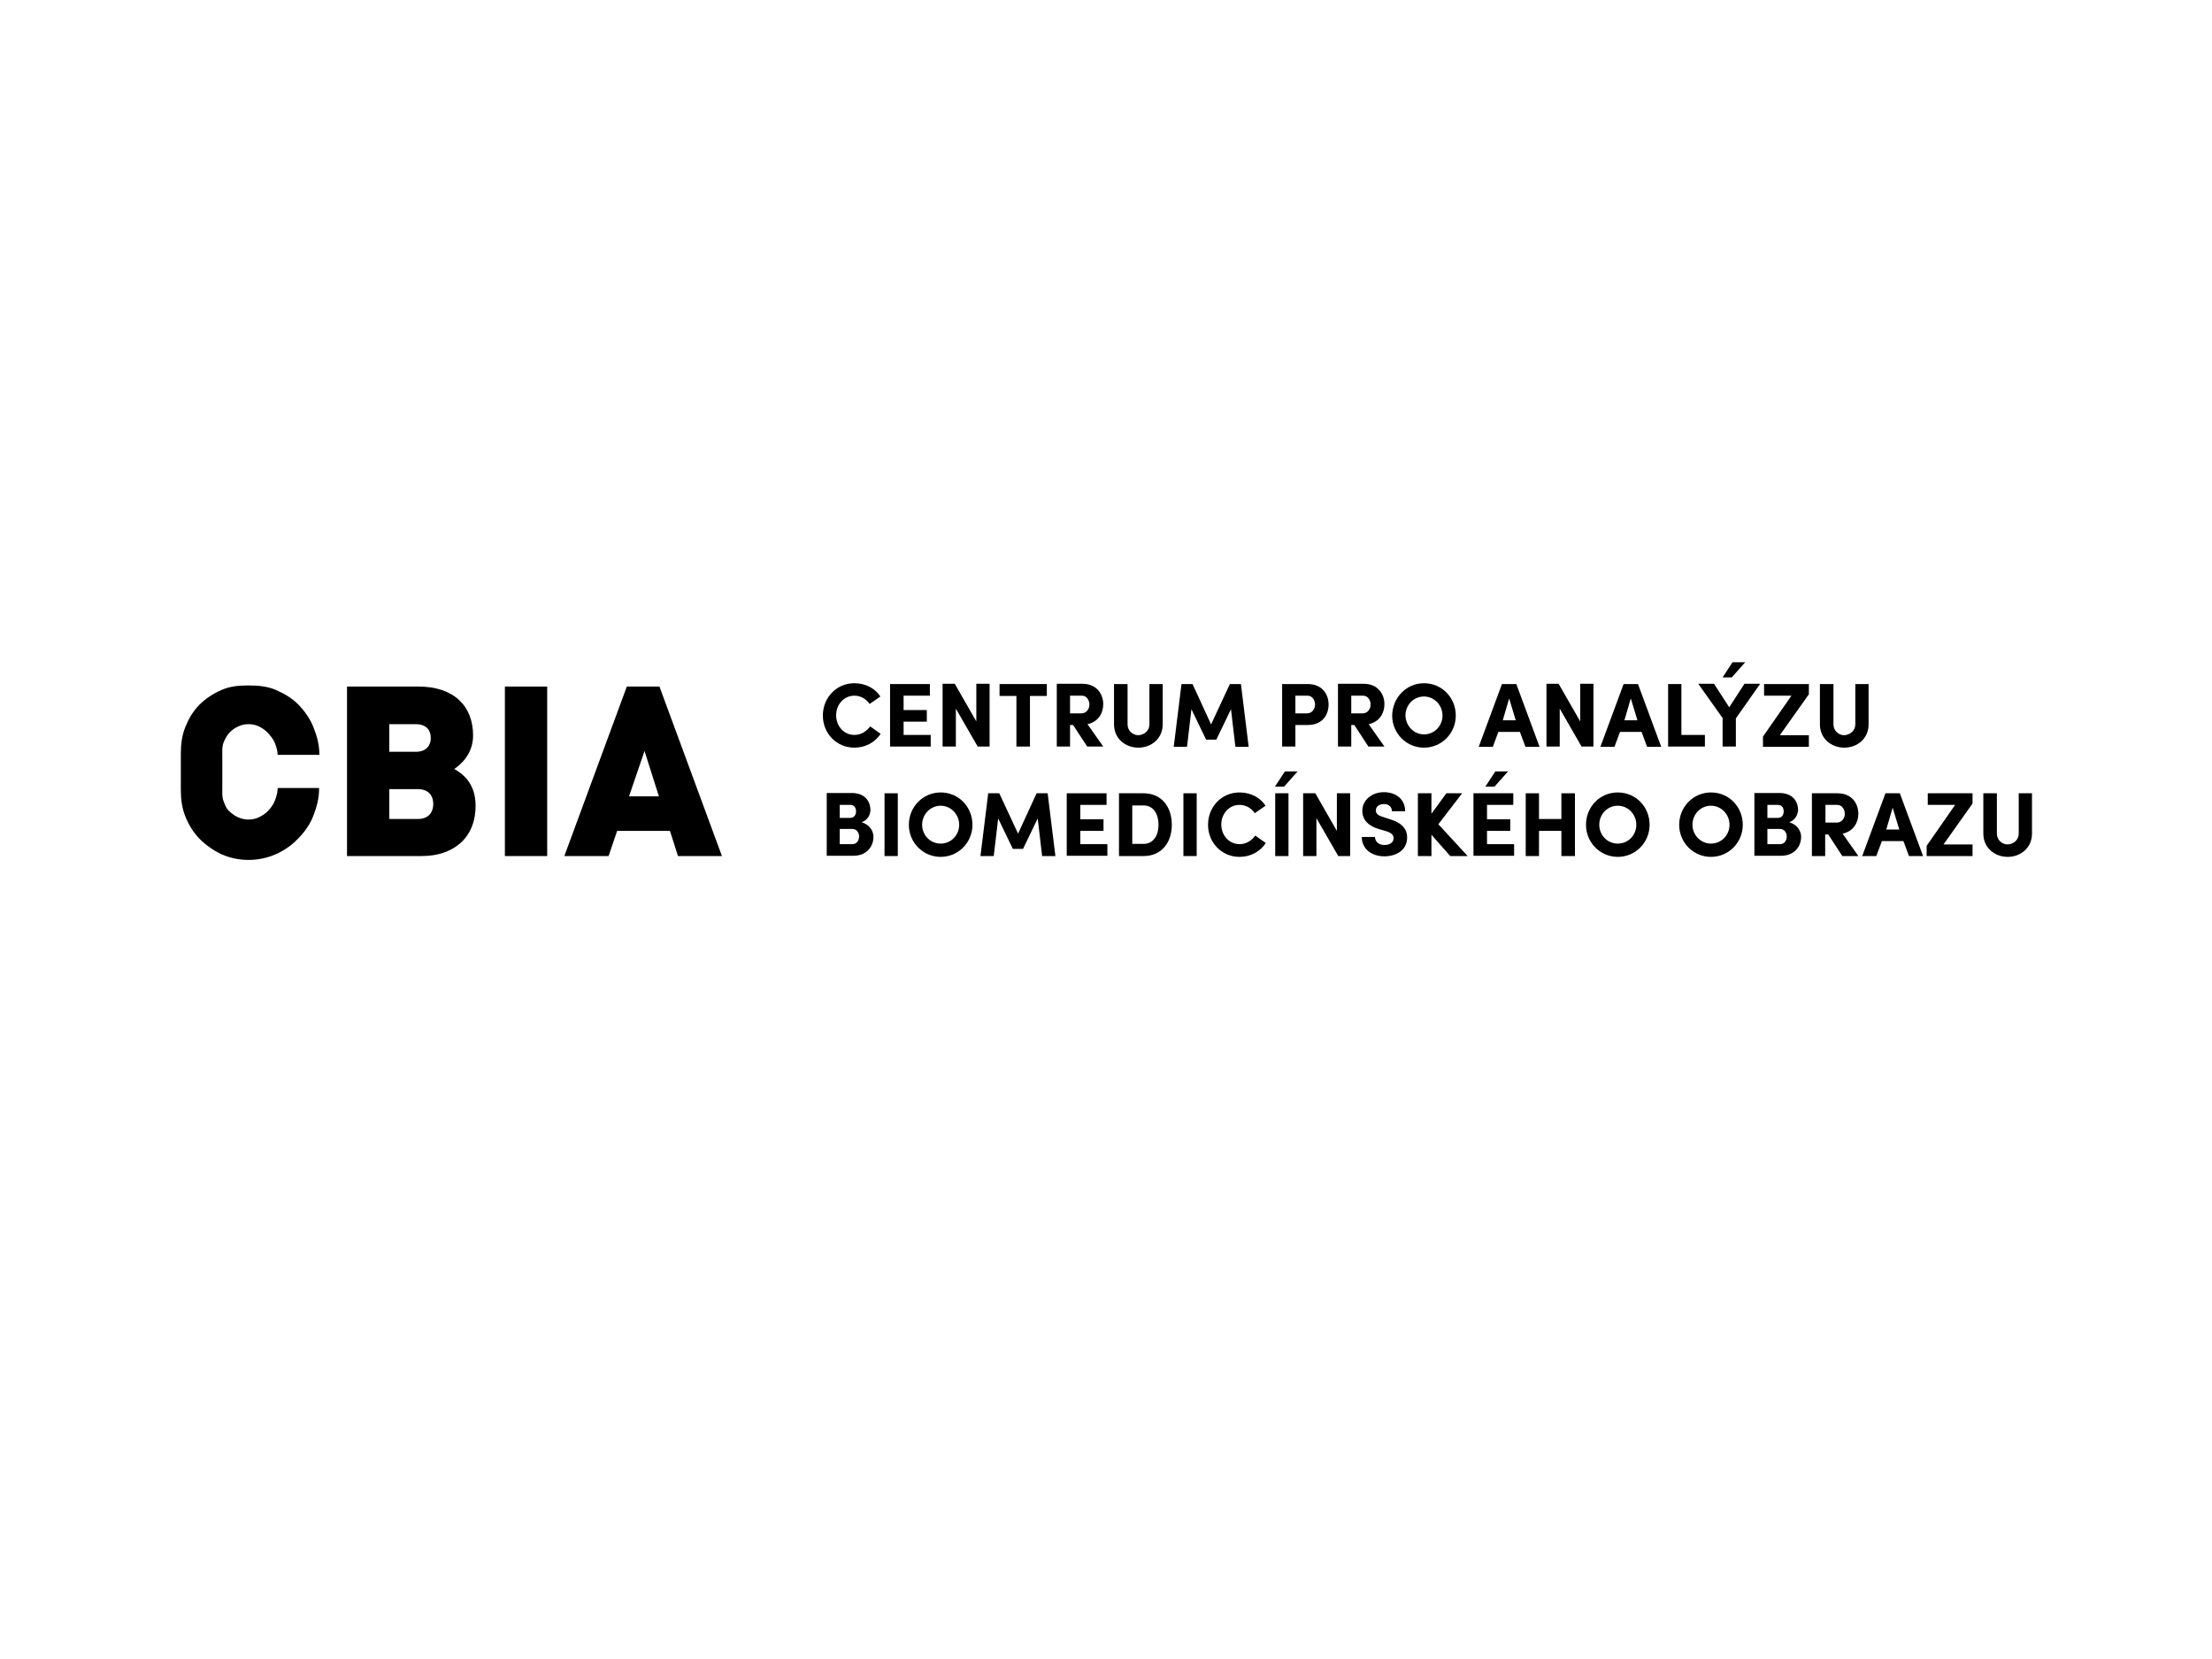
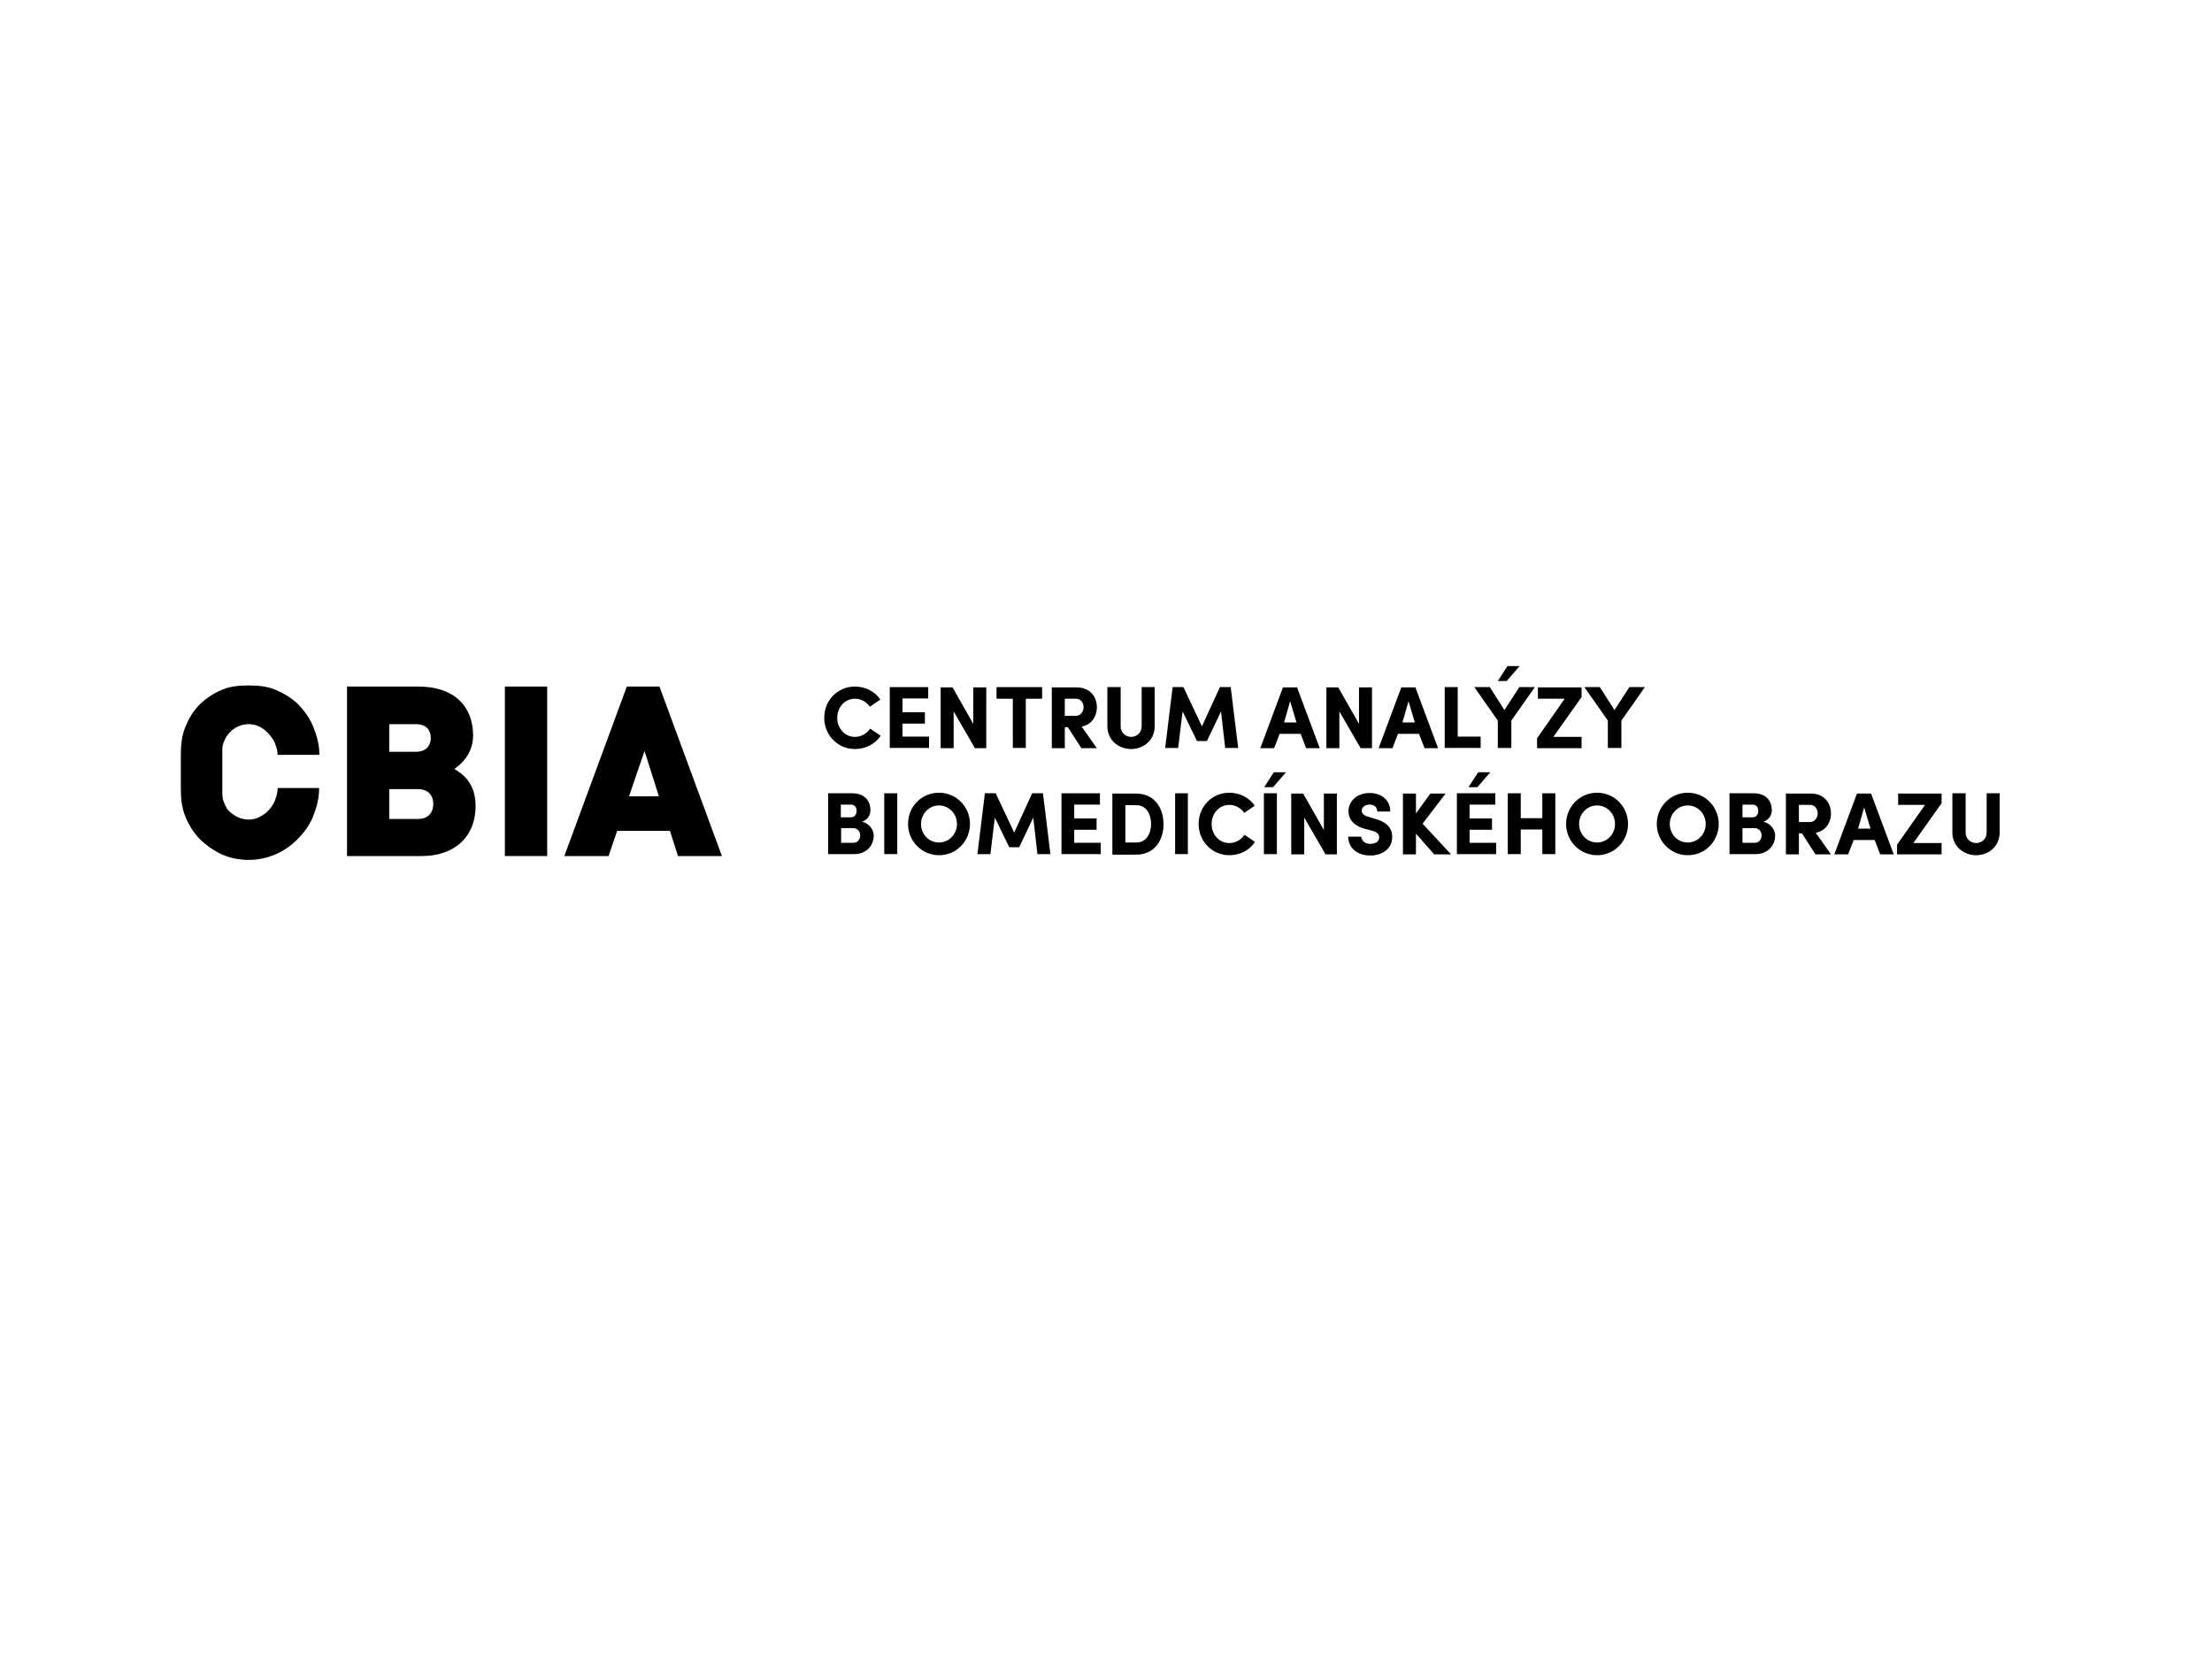
<svg xmlns="http://www.w3.org/2000/svg" version="1.1" id="Layer_1" x="0px" y="0px" viewBox="0 0 800 600" enable-background="new 0 0 800 600" xml:space="preserve">
  <g transform="translate(0, -25)">
    <g>
      <g>
        <path d="M115.5,297.8L115.5,297.8c0-3.4-0.9-6.7-2.1-9.7c-1.2-3.1-3.2-5.9-5.5-8.3c-2.4-2.4-5.2-4-8.2-5.3     c-3-1.3-6.4-1.6-9.8-1.6h-0.1c-3.4,0-6.6,0.3-9.6,1.6c-3,1.3-5.7,3-8.2,5.5c-2.3,2.4-3.8,5-5,8c-1.2,3-1.6,6.2-1.6,9.6v13.1     c0,3.3,0.4,6.5,1.6,9.5c1.2,3,2.8,5.7,5.1,8.1c2.4,2.4,5.1,4.3,8.1,5.7c3,1.3,6.2,2,9.6,2h0.1c3.4,0,6.7-0.7,9.7-2     c3-1.3,5.8-3.2,8.1-5.6c2.4-2.4,4.4-5.2,5.6-8.3c1.2-3.1,2.1-6.3,2.1-9.8v-0.3h-15v0.3c0,1.5-0.5,2.9-1,4.3     c-0.5,1.3-1.4,2.5-2.3,3.5c-0.9,1-2.1,1.8-3.3,2.4c-1.2,0.6-2.5,0.9-3.9,0.9c-1.4,0-2.7-0.3-4-0.9c-1.2-0.6-2.3-1.4-3.3-2.4     c-0.9-1-1.3-2.2-1.8-3.5c-0.5-1.3-0.4-2.8-0.4-4.3v-12.3c0-1.5-0.1-2.9,0.4-4.3c0.5-1.3,1.1-2.5,2-3.5c0.9-1,1.9-1.8,3.2-2.4     c1.2-0.6,2.5-0.9,3.9-0.9c1.4,0,2.7,0.3,3.9,0.9c1.2,0.6,2.3,1.4,3.2,2.4c0.9,1,1.9,2.2,2.4,3.5c0.5,1.3,1,2.8,1,4.3v0H115.5z" />
        <path d="M152.6,334.6h-27.1v-61.3h25.8c12.9,0,19.8,7.1,19.8,17.7c0,7-4.9,10.8-6.8,12.1c2.5,1.5,7.7,4.7,7.7,13.3     C172,328.3,163.7,334.6,152.6,334.6z M150.3,286.9h-9.5v10h9.5c4.2,0,5.5-2.6,5.5-5C155.8,289.4,154.5,286.9,150.3,286.9z      M151.1,310.4h-10.3v10.8h10.3c4.2,0,5.6-2.8,5.6-5.4C156.7,313.1,155.3,310.4,151.1,310.4z" />
        <path d="M182.6,334.6v-61.3h15.3v61.3H182.6z" />
        <path d="M245.2,334.6l-2.9-9.1h-19.1l-3.1,9.1h-16l22.6-61.3h11.8l22.6,61.3H245.2z M233.1,296.6l-5.6,16.4h10.8L233.1,296.6z" />
      </g>
    </g>
-     <g>
-       <path d="M318.5,290.4c-2,3-5.4,5-9.5,5c-6.5,0-11.4-5.2-11.4-11.6c0-6.5,4.9-11.7,11.4-11.7c4.1,0,7.5,1.9,9.4,4.8l-3.9,2.7    c-1.2-1.8-3.2-3-5.5-3c-3.8,0-6.6,3.2-6.6,7.1c0,3.9,2.8,7.1,6.6,7.1c2.4,0,4.4-1.3,5.7-3.1L318.5,290.4z" />
-       <path d="M321.9,272.4h14.4v4.2h-9.5v5.2h8.4v4.2h-8.4v4.8h9.8v4.2h-14.7V272.4z" />
-       <path d="M357.9,295h-4.3l-7.9-13.7V295h-4.8v-22.7h4.4l7.8,13.6v-13.6h4.8V295z" />
-       <path d="M361.5,272.4h17.1v4.3h-6.1V295h-4.9v-18.3h-6.1V272.4z" />
-       <path d="M399,295h-5.8l-5.1-7.8H387v7.8h-4.8v-22.7h9.3c5.1,0,7.5,3.7,7.5,7.4c0,3.2-1.8,6.4-5.7,7.2L399,295z M387,276.6v6.4h4.1    c1.9,0,2.9-1.7,2.9-3.2c0-1.4-0.9-3.2-2.7-3.2H387z" />
-       <path d="M415.7,287v-14.6h4.8V287c0,5.1-4.1,8.4-8.8,8.4c-4.7,0-8.8-3.3-8.8-8.4v-14.6h4.9V287c0,2.3,1.9,3.9,3.9,3.9    C413.8,290.8,415.7,289.3,415.7,287z" />
-       <path d="M444.8,272.4h4l2.8,22.7h-4.8l-1.6-13.6l-5.3,11h-3.7l-5.3-11l-1.6,13.6h-4.8l2.8-22.7h4L438,287L444.8,272.4z" />
-       <path d="M463.7,272.4h9.3c5.2,0,7.5,3.7,7.5,7.4c0,3.8-2.3,7.4-7.5,7.4h-4.5v7.8h-4.8V272.4z M468.5,276.6v6.4h4.2    c1.9,0,2.9-1.7,2.9-3.2c0-1.4-0.9-3.2-2.7-3.2H468.5z" />
-       <path d="M500.7,295h-5.8l-5.1-7.8h-1.1v7.8h-4.8v-22.7h9.3c5.1,0,7.5,3.7,7.5,7.4c0,3.2-1.8,6.4-5.7,7.2L500.7,295z M488.7,276.6    v6.4h4.1c1.9,0,2.9-1.7,2.9-3.2c0-1.4-0.9-3.2-2.7-3.2H488.7z" />
-       <path d="M515,272.1c6.5,0,11.5,5.2,11.5,11.7c0,6.4-5.1,11.6-11.5,11.6c-6.4,0-11.5-5.2-11.5-11.6    C503.6,277.3,508.6,272.1,515,272.1z M515,290.6c3.8,0,6.7-3.1,6.7-6.8c0-3.8-3-6.9-6.7-6.9c-3.8,0-6.7,3.1-6.7,6.9    C508.4,287.5,511.3,290.6,515,290.6z" />
-       <path d="M541.9,289.7l-2,5.4h-5.1l8.4-22.7h5.2l8.4,22.7h-5.1l-2-5.4H541.9z M548.2,285.5l-2.4-7.9l-2.3,7.9H548.2z" />
-       <path d="M576.3,295H572l-7.9-13.7V295h-4.8v-22.7h4.4l7.8,13.6v-13.6h4.8V295z" />
-       <path d="M585.9,289.7l-2,5.4h-5.1l8.4-22.7h5.2l8.4,22.7h-5.1l-2-5.4H585.9z M592.2,285.5l-2.4-7.9l-2.3,7.9H592.2z" />
-       <path d="M603.3,272.4h4.8v18.4h8.5v4.2h-13.3V272.4z" />
-       <path d="M623,295v-10.3l-8.8-12.4h5.7l5.5,8.5l5.5-8.5h5.7l-8.8,12.5V295H623z M631.2,264.5l-4.9,5.5H623l3.6-5.5H631.2z" />
-       <path d="M647.9,276.6H638v-4.2h16.2v3.7l-10.5,14.8h10.5v4.2h-16.6v-3.7L647.9,276.6z" />
-       <path d="M671,287v-14.6h4.8V287c0,5.1-4.1,8.4-8.8,8.4c-4.7,0-8.8-3.3-8.8-8.4v-14.6h4.9V287c0,2.3,1.9,3.9,3.9,3.9    C669,290.8,671,289.3,671,287z" />
-       <path d="M311.6,322.4c3,0.8,4.3,3.3,4.3,5.2c0,3.8-2.7,6.9-7.2,6.9h-9.7v-22.7h9.1c4.1,0,6.7,2.4,6.7,6.3    C314.7,319.7,313.9,321.5,311.6,322.4z M307.5,320.8c1.3,0,2.1-1,2.1-2.3c0-1.4-0.7-2.4-2.1-2.4h-3.8v4.7H307.5z M303.7,324.8v5.5    h4.6c1.6,0,2.4-1.4,2.4-2.8c0-1.3-0.8-2.7-2.5-2.7H303.7z" />
-       <path d="M324.7,311.9v22.7h-4.8v-22.7H324.7z" />
-       <path d="M340.2,311.6c6.5,0,11.5,5.2,11.5,11.7c0,6.4-5.1,11.6-11.5,11.6c-6.4,0-11.5-5.2-11.5-11.6    C328.7,316.8,333.8,311.6,340.2,311.6z M340.2,330.1c3.8,0,6.7-3.1,6.7-6.8c0-3.8-3-6.9-6.7-6.9s-6.7,3.1-6.7,6.9    C333.5,327,336.4,330.1,340.2,330.1z" />
-       <path d="M374.9,311.9h4l2.8,22.7h-4.8l-1.6-13.6l-5.3,11h-3.7l-5.3-11l-1.6,13.6h-4.8l2.8-22.7h4l6.8,14.6L374.9,311.9z" />
-       <path d="M385.8,311.9h14.4v4.2h-9.5v5.2h8.4v4.2h-8.4v4.8h9.8v4.2h-14.7V311.9z" />
-       <path d="M404.7,334.6v-22.7h8.9c6.5,0,10.2,4.9,10.2,11.4c0,6.4-3.7,11.3-10.2,11.3H404.7z M409.5,330.2h4.1    c3.6,0,5.4-3.2,5.4-6.9c0-3.8-1.8-7-5.4-7h-4.1V330.2z" />
-       <path d="M432.8,311.9v22.7H428v-22.7H432.8z" />
-       <path d="M457.8,329.9c-2,3-5.4,5-9.5,5c-6.5,0-11.4-5.2-11.4-11.6c0-6.5,4.9-11.7,11.4-11.7c4.1,0,7.5,1.9,9.4,4.8l-3.9,2.7    c-1.2-1.8-3.2-3-5.5-3c-3.8,0-6.6,3.2-6.6,7.1c0,3.9,2.8,7.1,6.6,7.1c2.4,0,4.4-1.3,5.7-3.1L457.8,329.9z" />
-       <path d="M469.3,304l-4.9,5.5h-3.3l3.6-5.5H469.3z M466,311.9v22.7h-4.8v-22.7H466z" />
-       <path d="M488.3,334.6H484l-7.9-13.7v13.7h-4.8v-22.7h4.4l7.8,13.6v-13.6h4.8V334.6z" />
-       <path d="M497.3,327.9c0.1,1.4,1.2,2.7,3.4,2.7c1.9,0,3.3-0.9,3.3-2.4c0-1-0.4-1.9-2.7-2.6l-2.7-0.8c-5-1.5-5.9-4.5-5.9-6.5    c0-4,3.5-6.8,7.8-6.8c4.4,0,7.7,2.6,7.7,6.9h-4.8c0-1.5-1-2.6-2.9-2.6c-1.7,0-2.9,0.9-2.9,2.3c0,0.6,0.2,1.7,2.4,2.3l2.7,0.9    c5.5,1.6,6.3,4.7,6.2,6.8c-0.1,4.5-4.1,6.6-8.2,6.6c-4.9,0-8.2-2.9-8.2-7H497.3z" />
-       <path d="M530.8,334.6h-6.3l-6.8-7.7v7.7h-4.9v-22.7h4.9v7.4l5.4-7.4h5.7l-8.6,11.2L530.8,334.6z" />
-       <path d="M532.9,311.9h14.4v4.2h-9.5v5.2h8.4v4.2h-8.4v4.8h9.8v4.2h-14.7V311.9z M540.8,304l-3.6,5.5h3.3l4.9-5.5H540.8z" />
-       <path d="M569.6,311.9v22.7h-4.9v-9.1h-8.1v9.1h-4.8v-22.7h4.8v9.3h8.1v-9.3H569.6z" />
-       <path d="M585.1,311.6c6.5,0,11.5,5.2,11.5,11.7c0,6.4-5.1,11.6-11.5,11.6c-6.4,0-11.5-5.2-11.5-11.6    C573.6,316.8,578.6,311.6,585.1,311.6z M585.1,330.1c3.8,0,6.7-3.1,6.7-6.8c0-3.8-3-6.9-6.7-6.9c-3.8,0-6.7,3.1-6.7,6.9    C578.4,327,581.3,330.1,585.1,330.1z" />
-       <path d="M618.8,311.6c6.5,0,11.5,5.2,11.5,11.7c0,6.4-5.1,11.6-11.5,11.6c-6.4,0-11.5-5.2-11.5-11.6    C607.3,316.8,612.4,311.6,618.8,311.6z M618.8,330.1c3.8,0,6.7-3.1,6.7-6.8c0-3.8-3-6.9-6.7-6.9c-3.8,0-6.7,3.1-6.7,6.9    C612.1,327,615.1,330.1,618.8,330.1z" />
-       <path d="M647.1,322.4c3,0.8,4.3,3.3,4.3,5.2c0,3.8-2.7,6.9-7.2,6.9h-9.7v-22.7h9.1c4.1,0,6.7,2.4,6.7,6.3    C650.1,319.7,649.4,321.5,647.1,322.4z M643,320.8c1.3,0,2.1-1,2.1-2.3c0-1.4-0.7-2.4-2.1-2.4h-3.8v4.7H643z M639.2,324.8v5.5h4.6    c1.6,0,2.4-1.4,2.4-2.8c0-1.3-0.8-2.7-2.5-2.7H639.2z" />
-       <path d="M672.1,334.6h-5.8l-5.1-7.8h-1.1v7.8h-4.8v-22.7h9.3c5.1,0,7.5,3.7,7.5,7.4c0,3.2-1.8,6.4-5.7,7.2L672.1,334.6z     M660.2,316.1v6.4h4.1c1.9,0,2.9-1.7,2.9-3.2c0-1.4-0.9-3.2-2.7-3.2H660.2z" />
-       <path d="M680.6,329.2l-2,5.4h-5.1l8.4-22.7h5.2l8.4,22.7h-5.1l-2-5.4H680.6z M686.9,325l-2.4-7.9l-2.3,7.9H686.9z" />
-       <path d="M707.1,316.1h-9.9v-4.2h16.2v3.7l-10.5,14.8h10.5v4.2h-16.6v-3.7L707.1,316.1z" />
-       <path d="M730.1,326.5v-14.6h4.8v14.6c0,5.1-4.1,8.4-8.8,8.4c-4.7,0-8.8-3.3-8.8-8.4v-14.6h4.9v14.6c0,2.3,1.9,3.9,3.9,3.9    C728.2,330.3,730.1,328.8,730.1,326.5z" />
-     </g>
+   </g>
+   <g transform="translate(0, -25)">
+     <path d="M318.5,291.1c-1.9,2.9-5.3,4.8-9.3,4.8c-6.3,0-11.1-5.1-11.1-11.3c0-6.3,4.8-11.3,11.1-11.3c3.9,0,7.3,1.9,9.2,4.7   l-3.8,2.6c-1.2-1.7-3.1-2.9-5.4-2.9c-3.7,0-6.4,3.1-6.4,6.9c0,3.8,2.7,6.9,6.4,6.9c2.3,0,4.3-1.2,5.5-3L318.5,291.1z" />
+     <path d="M321.8,273.5h13.9v4.1h-9.3v5h8.1v4.1h-8.1v4.7h9.6v4.1h-14.2V273.5z" />
+     <path d="M356.8,295.6h-4.2l-7.7-13.3v13.3h-4.7v-22h4.3l7.5,13.2v-13.2h4.7V295.6z" />
+     <path d="M360.3,273.5h16.6v4.2H371v17.8h-4.7v-17.8h-5.9V273.5z" />
+     <path d="M396.7,295.6h-5.6l-4.9-7.6h-1.1v7.6h-4.7v-22h9c5,0,7.3,3.6,7.3,7.2c0,3.1-1.7,6.2-5.5,7L396.7,295.6z M385.1,277.7v6.2h4   c1.8,0,2.8-1.7,2.8-3.1c0-1.4-0.9-3.1-2.7-3.1H385.1z" />
+     <path d="M412.9,287.7v-14.2h4.7v14.2c0,5-4,8.2-8.5,8.2c-4.5,0-8.6-3.2-8.6-8.2v-14.2h4.8v14.2c0,2.3,1.8,3.8,3.8,3.8   C411.1,291.5,412.9,290,412.9,287.7z" />
+     <path d="M441.2,273.5h3.9l2.7,22h-4.7l-1.5-13.2l-5.1,10.7h-3.6l-5.2-10.7l-1.6,13.2h-4.7l2.7-22h3.9l6.7,14.2L441.2,273.5z" />
+     <path d="M462.8,290.4l-2,5.2h-5l8.2-22h5.1l8.2,22h-4.9l-2-5.2H462.8z M468.9,286.3l-2.3-7.7l-2.2,7.7H468.9z" />
+     <path d="M496.3,295.6h-4.2l-7.7-13.3v13.3h-4.7v-22h4.3l7.5,13.2v-13.2h4.7V295.6z" />
+     <path d="M505.6,290.4l-2,5.2h-5l8.2-22h5.1l8.2,22h-4.9l-2-5.2H505.6z M511.7,286.3l-2.3-7.7l-2.2,7.7H511.7z" />
+     <path d="M522.5,273.5h4.7v17.9h8.3v4.1h-13V273.5z" />
+     <path d="M541.7,295.6v-10l-8.5-12.1h5.6l5.3,8.3l5.4-8.3h5.6l-8.5,12.1v9.9H541.7z M549.6,265.9l-4.7,5.4h-3.2l3.5-5.4H549.6z" />
+     <path d="M565.9,277.7h-9.7v-4.1H572v3.5l-10.2,14.4H572v4.1h-16.1V292L565.9,277.7z" />
+     <path d="M581.5,295.6v-10l-8.5-12.1h5.6l5.3,8.3l5.4-8.3h5.6l-8.5,12.1v9.9H581.5z" />
+     <path d="M311.8,322.2c2.9,0.7,4.2,3.2,4.2,5c0,3.6-2.7,6.7-7,6.7h-9.5v-22h8.8c4,0,6.5,2.4,6.5,6.1   C314.8,319.5,314.1,321.3,311.8,322.2z M307.8,320.6c1.2,0,2-1,2-2.3c0-1.4-0.7-2.3-2.1-2.3h-3.6v4.6H307.8z M304.2,324.5v5.3h4.5   c1.6,0,2.4-1.4,2.4-2.7c0-1.2-0.8-2.6-2.5-2.6H304.2z" />
+     <path d="M324.5,311.9v22h-4.7v-22H324.5z" />
+     <path d="M339.6,311.7c6.3,0,11.2,5.1,11.2,11.3c0,6.2-4.9,11.3-11.2,11.3c-6.2,0-11.2-5.1-11.2-11.3   C328.4,316.7,333.3,311.7,339.6,311.7z M339.6,329.7c3.6,0,6.5-3,6.5-6.7c0-3.7-2.9-6.7-6.5-6.7s-6.5,3-6.5,6.7   C333.1,326.7,335.9,329.7,339.6,329.7z" />
+     <path d="M373.3,311.9h3.9l2.7,22h-4.7l-1.5-13.2l-5.1,10.7h-3.6l-5.2-10.7l-1.6,13.2h-4.7l2.7-22h3.9l6.7,14.2L373.3,311.9z" />
+     <path d="M383.9,311.9h13.9v4.1h-9.3v5h8.1v4.1h-8.1v4.7h9.6v4.1h-14.2V311.9z" />
+     <path d="M402.3,334v-22h8.6c6.3,0,9.9,4.8,9.9,11.1c0,6.2-3.6,11-9.9,11H402.3z M407,329.7h4c3.5,0,5.3-3.1,5.3-6.7   c0-3.6-1.8-6.8-5.3-6.8h-4V329.7z" />
+     <path d="M429.6,311.9v22H425v-22H429.6z" />
+     <path d="M453.9,329.5c-1.9,2.9-5.3,4.8-9.3,4.8c-6.3,0-11.1-5.1-11.1-11.3c0-6.3,4.8-11.3,11.1-11.3c3.9,0,7.3,1.9,9.2,4.7L450,319   c-1.2-1.7-3.1-2.9-5.4-2.9c-3.7,0-6.4,3.1-6.4,6.9c0,3.8,2.7,6.9,6.4,6.9c2.3,0,4.3-1.2,5.5-3L453.9,329.5z" />
+     <path d="M465.1,304.3l-4.7,5.4h-3.2l3.5-5.4H465.1z M461.8,311.9v22h-4.7v-22H461.8z" />
+     <path d="M483.6,334h-4.2l-7.7-13.3V334H467v-22h4.3l7.5,13.2v-13.2h4.7V334z" />
+     <path d="M492.3,327.5c0.1,1.4,1.2,2.7,3.3,2.7c1.9,0,3.2-0.9,3.2-2.3c0-1-0.4-1.9-2.7-2.5l-2.7-0.7c-4.9-1.5-5.7-4.4-5.7-6.3   c0-3.9,3.4-6.6,7.6-6.6c4.3,0,7.5,2.5,7.5,6.7h-4.7c0-1.5-1-2.5-2.8-2.5c-1.6,0-2.8,0.9-2.8,2.2c0,0.6,0.2,1.6,2.4,2.2l2.6,0.8   c5.3,1.5,6.1,4.5,6,6.7c-0.1,4.4-4,6.5-7.9,6.5c-4.8,0-8-2.8-8-6.8H492.3z" />
+     <path d="M524.8,334h-6.1l-6.6-7.5v7.5h-4.7v-22h4.7v7.2l5.2-7.2h5.5l-8.3,10.9L524.8,334z" />
+     <path d="M526.9,311.9h13.9v4.1h-9.3v5h8.1v4.1h-8.1v4.7h9.6v4.1h-14.2V311.9z M534.6,304.3l-3.5,5.4h3.2l4.7-5.4H534.6z" />
+     <path d="M562.5,311.9v22h-4.7v-8.9H550v8.9h-4.7v-22h4.7v9h7.8v-9H562.5z" />
+     <path d="M577.6,311.7c6.3,0,11.2,5.1,11.2,11.3c0,6.2-4.9,11.3-11.2,11.3c-6.2,0-11.2-5.1-11.2-11.3   C566.4,316.7,571.4,311.7,577.6,311.7z M577.6,329.7c3.6,0,6.5-3,6.5-6.7c0-3.7-2.9-6.7-6.5-6.7c-3.6,0-6.5,3-6.5,6.7   C571.1,326.7,574,329.7,577.6,329.7z" />
+     <path d="M610.4,311.7c6.3,0,11.2,5.1,11.2,11.3c0,6.2-4.9,11.3-11.2,11.3c-6.2,0-11.2-5.1-11.2-11.3   C599.2,316.7,604.2,311.7,610.4,311.7z M610.4,329.7c3.6,0,6.5-3,6.5-6.7c0-3.7-2.9-6.7-6.5-6.7c-3.6,0-6.5,3-6.5,6.7   C603.9,326.7,606.7,329.7,610.4,329.7z" />
+     <path d="M637.8,322.2c2.9,0.7,4.2,3.2,4.2,5c0,3.6-2.7,6.7-7,6.7h-9.5v-22h8.8c4,0,6.5,2.4,6.5,6.1   C640.8,319.5,640.1,321.3,637.8,322.2z M633.9,320.6c1.2,0,2-1,2-2.3c0-1.4-0.7-2.3-2.1-2.3h-3.6v4.6H633.9z M630.2,324.5v5.3h4.5   c1.6,0,2.4-1.4,2.4-2.7c0-1.2-0.8-2.6-2.5-2.6H630.2z" />
+     <path d="M662.2,334h-5.6l-4.9-7.6h-1.1v7.6h-4.7v-22h9c5,0,7.3,3.6,7.3,7.2c0,3.1-1.7,6.2-5.5,7L662.2,334z M650.6,316.1v6.2h4   c1.8,0,2.8-1.7,2.8-3.1c0-1.4-0.9-3.1-2.7-3.1H650.6z" />
+     <path d="M670.4,328.8l-2,5.2h-5l8.2-22h5.1l8.2,22H680l-2-5.2H670.4z M676.5,324.7l-2.3-7.7l-2.2,7.7H676.5z" />
+     <path d="M696.2,316.1h-9.7v-4.1h15.7v3.5l-10.2,14.4h10.2v4.1h-16.1v-3.5L696.2,316.1z" />
+     <path d="M718.5,326.1v-14.2h4.7v14.2c0,5-4,8.2-8.5,8.2c-4.5,0-8.6-3.2-8.6-8.2v-14.2h4.8v14.2c0,2.3,1.8,3.8,3.8,3.8   C716.7,329.9,718.5,328.4,718.5,326.1z" />
  </g>
</svg>
